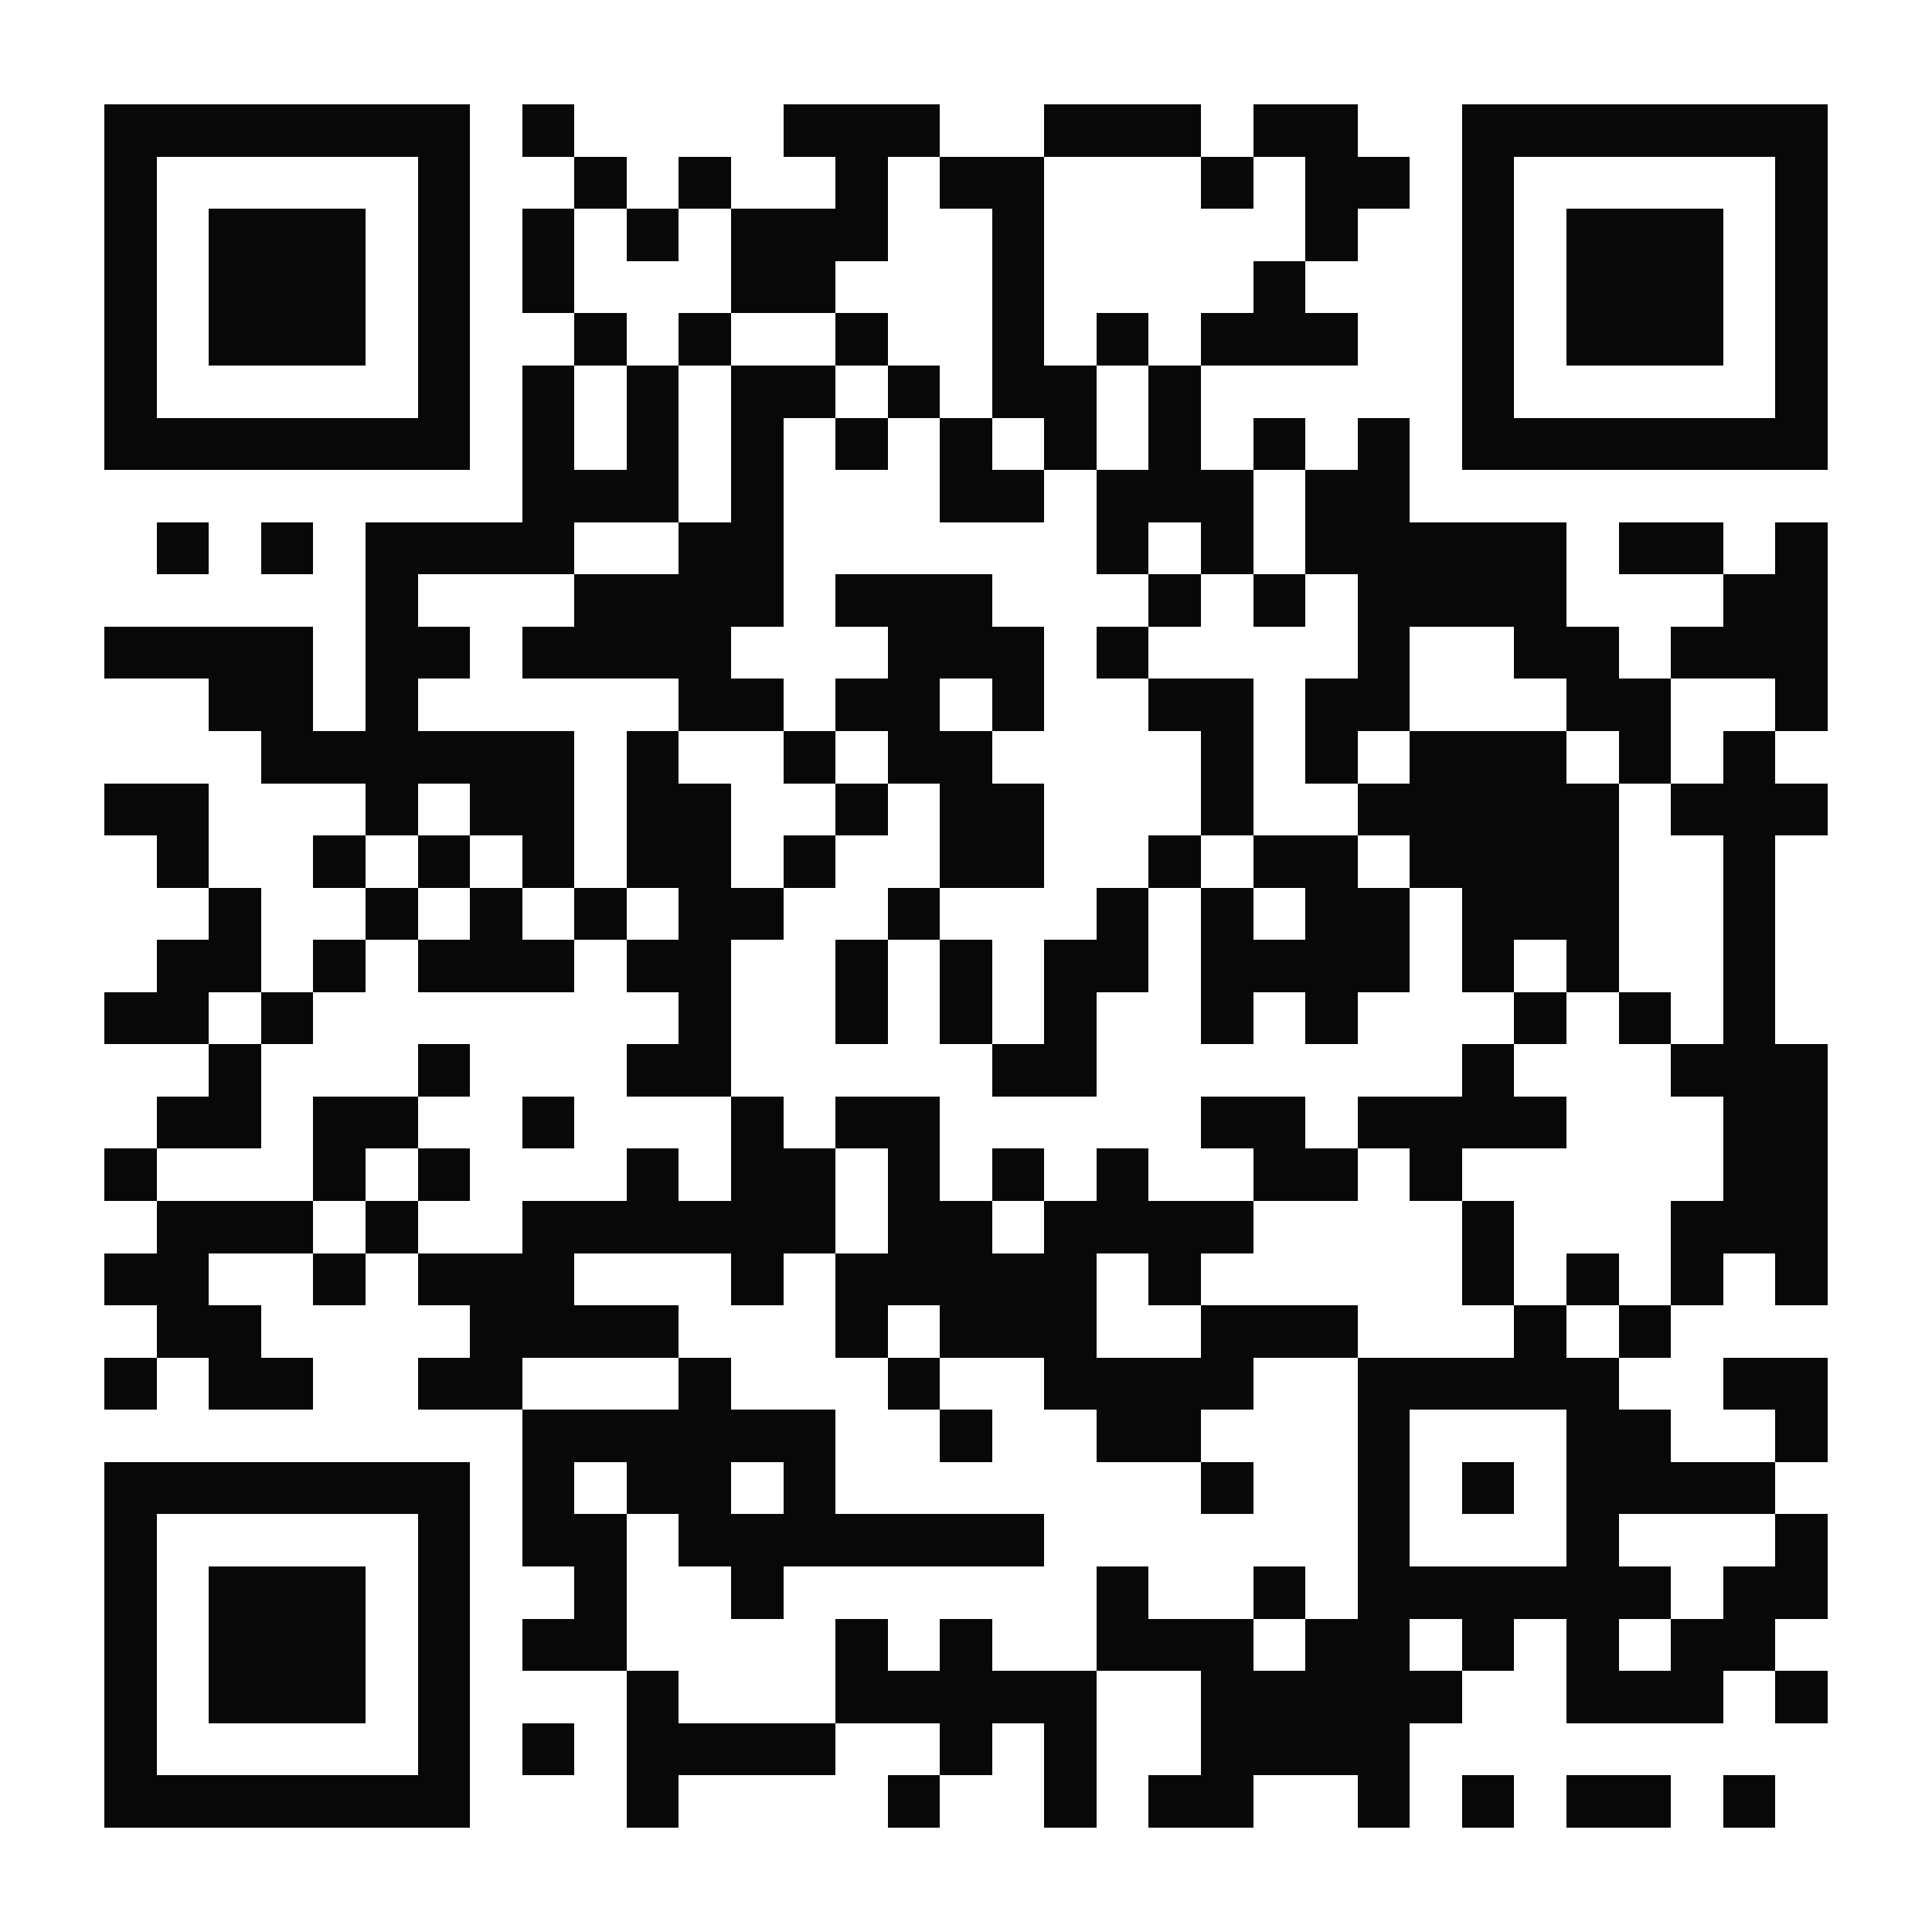
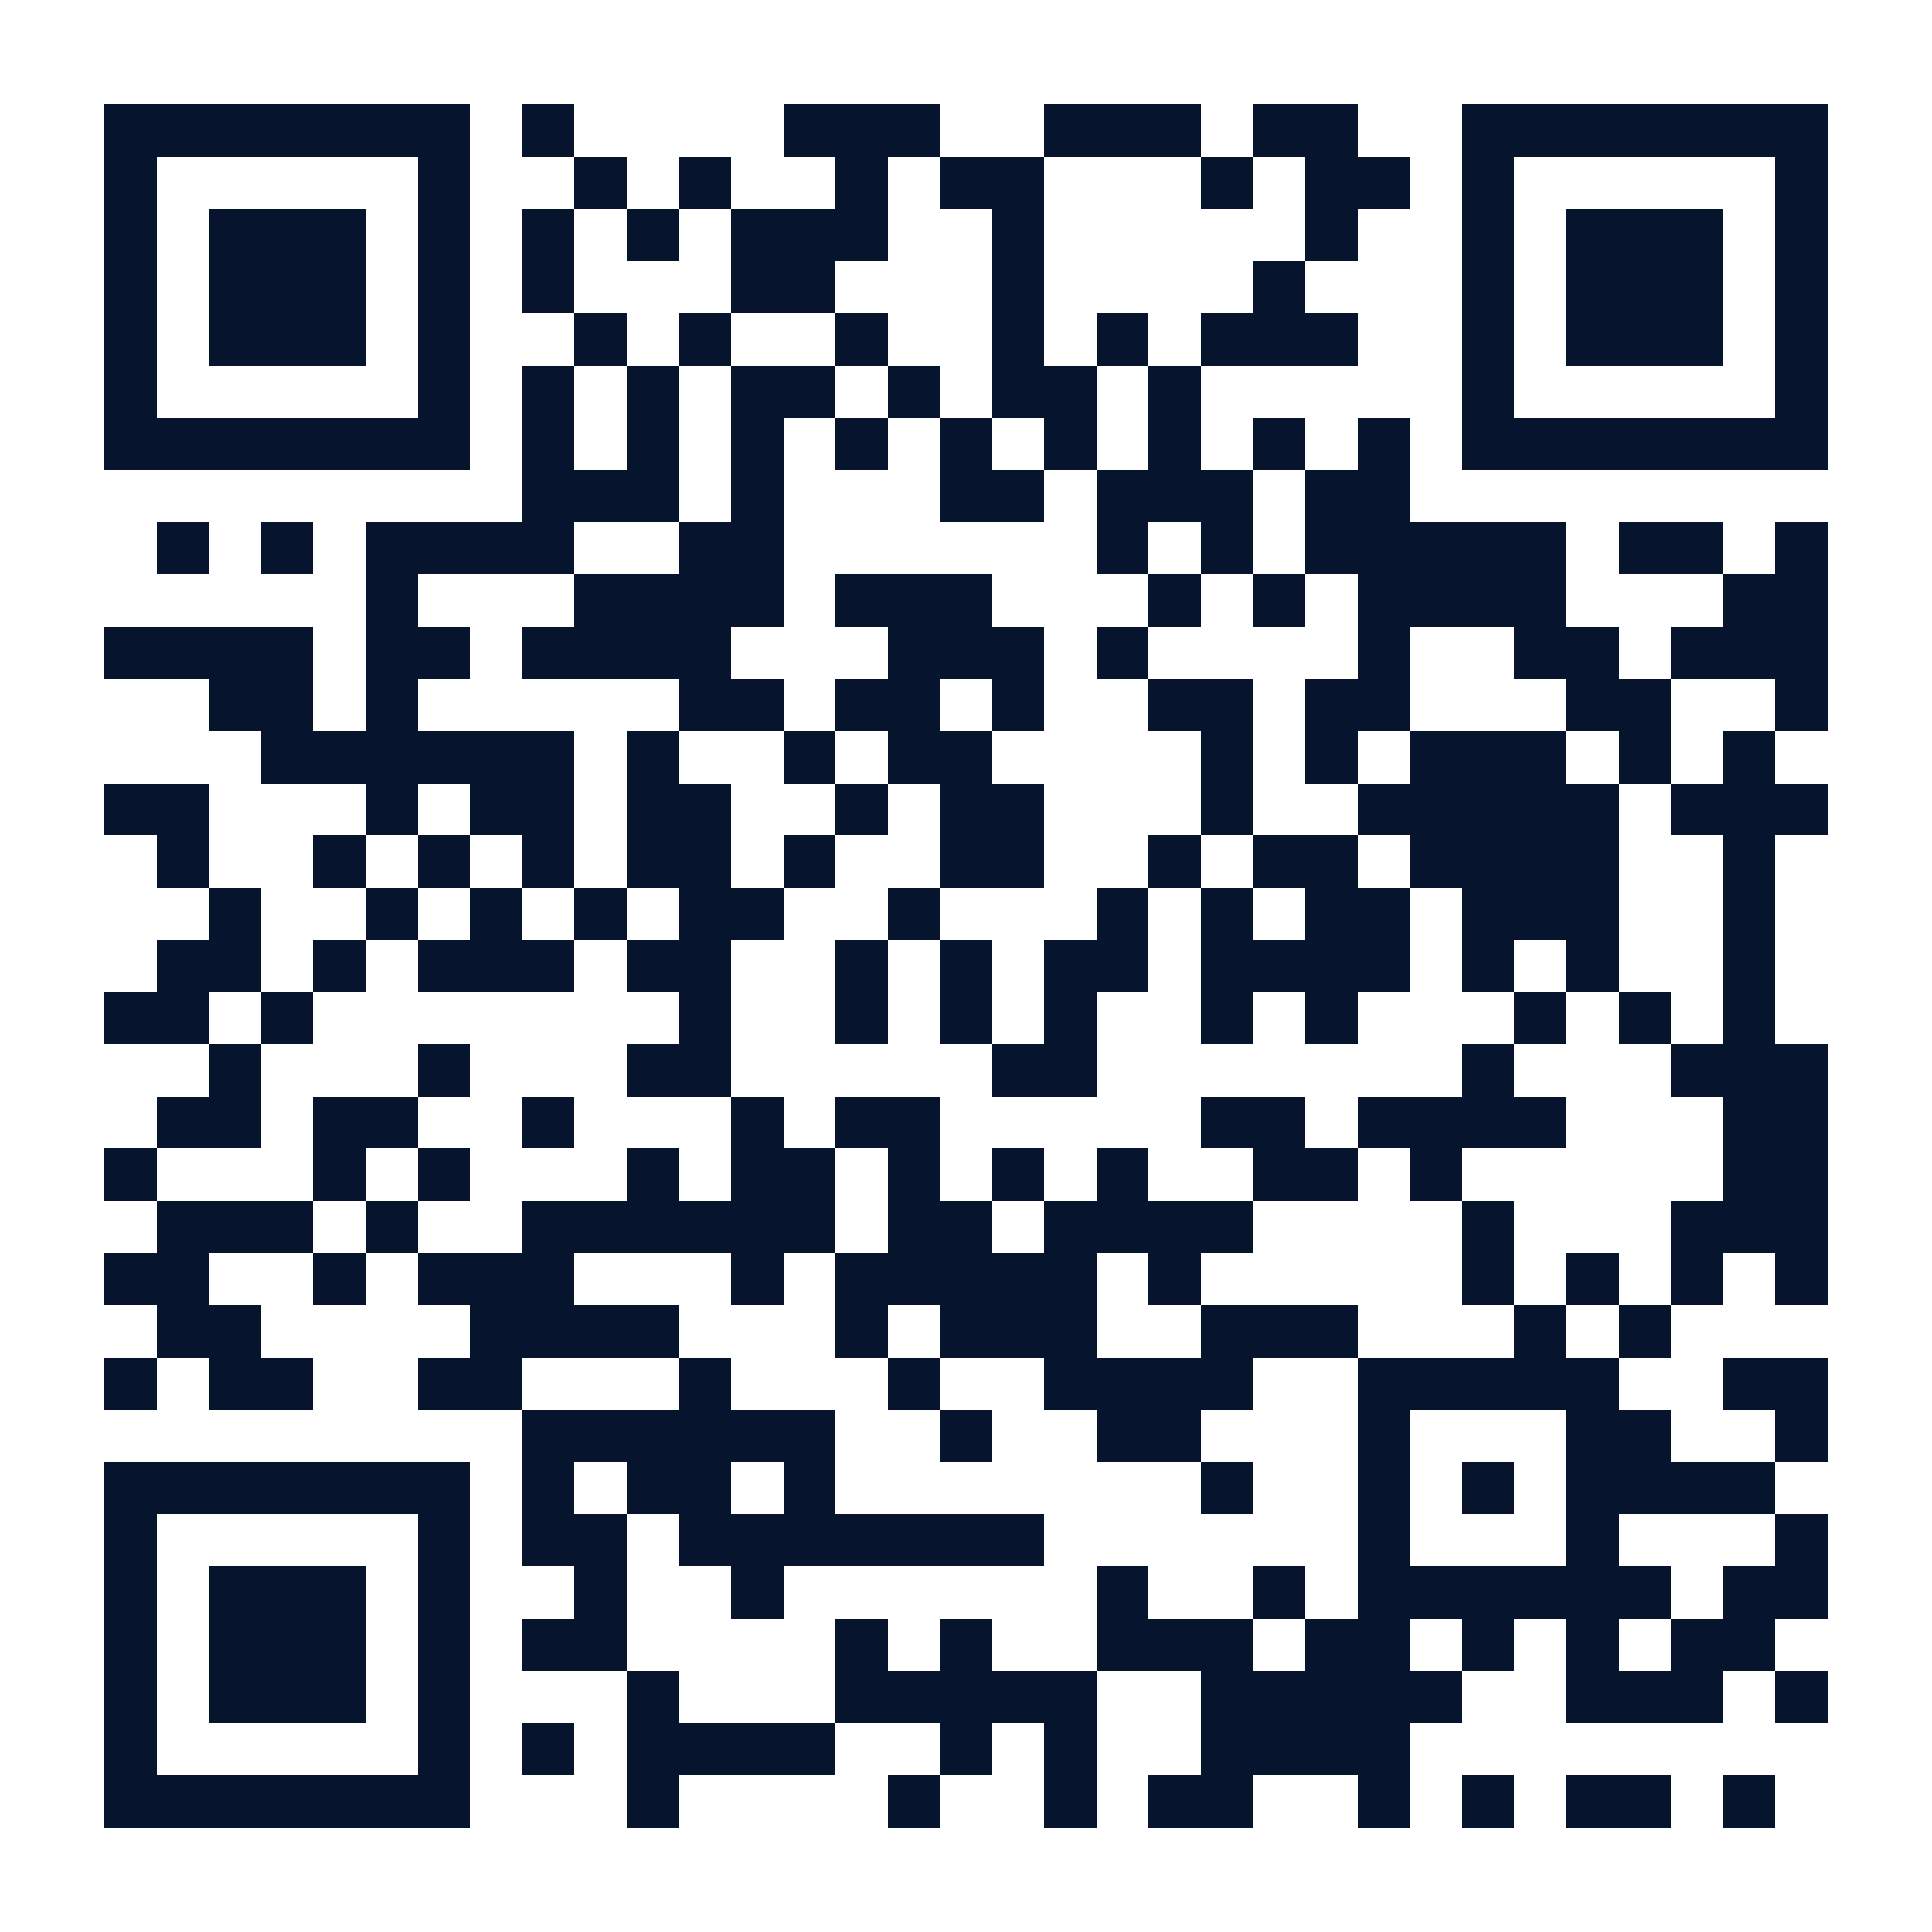
<svg xmlns="http://www.w3.org/2000/svg" viewBox="0 0 37 37" shape-rendering="crispEdges">
  <path fill="#FFFFFF" d="M0 0h37v37H0z" />
-   <path stroke="#080808" d="M2 2.5h7m1 0h1m4 0h3m2 0h3m1 0h2m2 0h7M2 3.5h1m5 0h1m2 0h1m1 0h1m2 0h1m1 0h2m3 0h1m1 0h2m1 0h1m5 0h1M2 4.5h1m1 0h3m1 0h1m1 0h1m1 0h1m1 0h3m2 0h1m5 0h1m2 0h1m1 0h3m1 0h1M2 5.5h1m1 0h3m1 0h1m1 0h1m3 0h2m3 0h1m4 0h1m3 0h1m1 0h3m1 0h1M2 6.5h1m1 0h3m1 0h1m2 0h1m1 0h1m2 0h1m2 0h1m1 0h1m1 0h3m2 0h1m1 0h3m1 0h1M2 7.5h1m5 0h1m1 0h1m1 0h1m1 0h2m1 0h1m1 0h2m1 0h1m5 0h1m5 0h1M2 8.5h7m1 0h1m1 0h1m1 0h1m1 0h1m1 0h1m1 0h1m1 0h1m1 0h1m1 0h1m1 0h7M10 9.5h3m1 0h1m3 0h2m1 0h3m1 0h2M3 10.5h1m1 0h1m1 0h4m2 0h2m6 0h1m1 0h1m1 0h5m1 0h2m1 0h1M7 11.5h1m3 0h4m1 0h3m3 0h1m1 0h1m1 0h4m3 0h2M2 12.5h4m1 0h2m1 0h4m3 0h3m1 0h1m4 0h1m2 0h2m1 0h3M4 13.5h2m1 0h1m5 0h2m1 0h2m1 0h1m2 0h2m1 0h2m3 0h2m2 0h1M5 14.5h6m1 0h1m2 0h1m1 0h2m4 0h1m1 0h1m1 0h3m1 0h1m1 0h1M2 15.5h2m3 0h1m1 0h2m1 0h2m2 0h1m1 0h2m3 0h1m2 0h5m1 0h3M3 16.5h1m2 0h1m1 0h1m1 0h1m1 0h2m1 0h1m2 0h2m2 0h1m1 0h2m1 0h4m2 0h1M4 17.5h1m2 0h1m1 0h1m1 0h1m1 0h2m2 0h1m3 0h1m1 0h1m1 0h2m1 0h3m2 0h1M3 18.5h2m1 0h1m1 0h3m1 0h2m2 0h1m1 0h1m1 0h2m1 0h4m1 0h1m1 0h1m2 0h1M2 19.5h2m1 0h1m7 0h1m2 0h1m1 0h1m1 0h1m2 0h1m1 0h1m3 0h1m1 0h1m1 0h1M4 20.5h1m3 0h1m3 0h2m5 0h2m7 0h1m3 0h3M3 21.5h2m1 0h2m2 0h1m3 0h1m1 0h2m5 0h2m1 0h4m3 0h2M2 22.5h1m3 0h1m1 0h1m3 0h1m1 0h2m1 0h1m1 0h1m1 0h1m2 0h2m1 0h1m5 0h2M3 23.5h3m1 0h1m2 0h6m1 0h2m1 0h4m4 0h1m3 0h3M2 24.5h2m2 0h1m1 0h3m3 0h1m1 0h5m1 0h1m5 0h1m1 0h1m1 0h1m1 0h1M3 25.5h2m4 0h4m3 0h1m1 0h3m2 0h3m3 0h1m1 0h1M2 26.5h1m1 0h2m2 0h2m3 0h1m3 0h1m2 0h4m2 0h5m2 0h2M10 27.5h6m2 0h1m2 0h2m3 0h1m3 0h2m2 0h1M2 28.5h7m1 0h1m1 0h2m1 0h1m7 0h1m2 0h1m1 0h1m1 0h4M2 29.5h1m5 0h1m1 0h2m1 0h7m6 0h1m3 0h1m3 0h1M2 30.5h1m1 0h3m1 0h1m2 0h1m2 0h1m6 0h1m2 0h1m1 0h6m1 0h2M2 31.5h1m1 0h3m1 0h1m1 0h2m4 0h1m1 0h1m2 0h3m1 0h2m1 0h1m1 0h1m1 0h2M2 32.5h1m1 0h3m1 0h1m3 0h1m3 0h5m2 0h5m2 0h3m1 0h1M2 33.5h1m5 0h1m1 0h1m1 0h4m2 0h1m1 0h1m2 0h4M2 34.5h7m3 0h1m4 0h1m2 0h1m1 0h2m2 0h1m1 0h1m1 0h2m1 0h1" />
+   <path stroke="#06142E" d="M2 2.5h7m1 0h1m4 0h3m2 0h3m1 0h2m2 0h7M2 3.5h1m5 0h1m2 0h1m1 0h1m2 0h1m1 0h2m3 0h1m1 0h2m1 0h1m5 0h1M2 4.5h1m1 0h3m1 0h1m1 0h1m1 0h1m1 0h3m2 0h1m5 0h1m2 0h1m1 0h3m1 0h1M2 5.5h1m1 0h3m1 0h1m1 0h1m3 0h2m3 0h1m4 0h1m3 0h1m1 0h3m1 0h1M2 6.5h1m1 0h3m1 0h1m2 0h1m1 0h1m2 0h1m2 0h1m1 0h1m1 0h3m2 0h1m1 0h3m1 0h1M2 7.5h1m5 0h1m1 0h1m1 0h1m1 0h2m1 0h1m1 0h2m1 0h1m5 0h1m5 0h1M2 8.5h7m1 0h1m1 0h1m1 0h1m1 0h1m1 0h1m1 0h1m1 0h1m1 0h1m1 0h1m1 0h7M10 9.5h3m1 0h1m3 0h2m1 0h3m1 0h2M3 10.5h1m1 0h1m1 0h4m2 0h2m6 0h1m1 0h1m1 0h5m1 0h2m1 0h1M7 11.5h1m3 0h4m1 0h3m3 0h1m1 0h1m1 0h4m3 0h2M2 12.5h4m1 0h2m1 0h4m3 0h3m1 0h1m4 0h1m2 0h2m1 0h3M4 13.5h2m1 0h1m5 0h2m1 0h2m1 0h1m2 0h2m1 0h2m3 0h2m2 0h1M5 14.5h6m1 0h1m2 0h1m1 0h2m4 0h1m1 0h1m1 0h3m1 0h1m1 0h1M2 15.5h2m3 0h1m1 0h2m1 0h2m2 0h1m1 0h2m3 0h1m2 0h5m1 0h3M3 16.5h1m2 0h1m1 0h1m1 0h1m1 0h2m1 0h1m2 0h2m2 0h1m1 0h2m1 0h4m2 0h1M4 17.5h1m2 0h1m1 0h1m1 0h1m1 0h2m2 0h1m3 0h1m1 0h1m1 0h2m1 0h3m2 0h1M3 18.5h2m1 0h1m1 0h3m1 0h2m2 0h1m1 0h1m1 0h2m1 0h4m1 0h1m1 0h1m2 0h1M2 19.5h2m1 0h1m7 0h1m2 0h1m1 0h1m1 0h1m2 0h1m1 0h1m3 0h1m1 0h1m1 0h1M4 20.5h1m3 0h1m3 0h2m5 0h2m7 0h1m3 0h3M3 21.5h2m1 0h2m2 0h1m3 0h1m1 0h2m5 0h2m1 0h4m3 0h2M2 22.5h1m3 0h1m1 0h1m3 0h1m1 0h2m1 0h1m1 0h1m1 0h1m2 0h2m1 0h1m5 0h2M3 23.5h3m1 0h1m2 0h6m1 0h2m1 0h4m4 0h1m3 0h3M2 24.5h2m2 0h1m1 0h3m3 0h1m1 0h5m1 0h1m5 0h1m1 0h1m1 0h1m1 0h1M3 25.5h2m4 0h4m3 0h1m1 0h3m2 0h3m3 0h1m1 0h1M2 26.5h1m1 0h2m2 0h2m3 0h1m3 0h1m2 0h4m2 0h5m2 0h2M10 27.5h6m2 0h1m2 0h2m3 0h1m3 0h2m2 0h1M2 28.5h7m1 0h1m1 0h2m1 0h1m7 0h1m2 0h1m1 0h1m1 0h4M2 29.5h1m5 0h1m1 0h2m1 0h7m6 0h1m3 0h1m3 0h1M2 30.5h1m1 0h3m1 0h1m2 0h1m2 0h1m6 0h1m2 0h1m1 0h6m1 0h2M2 31.5h1m1 0h3m1 0h1m1 0h2m4 0h1m1 0h1m2 0h3m1 0h2m1 0h1m1 0h1m1 0h2M2 32.5h1m1 0h3m1 0h1m3 0h1m3 0h5m2 0h5m2 0h3m1 0h1M2 33.5h1m5 0h1m1 0h1m1 0h4m2 0h1m1 0h1m2 0h4M2 34.5h7m3 0h1m4 0h1m2 0h1m1 0h2m2 0h1m1 0h1m1 0h2m1 0h1" />
</svg>
